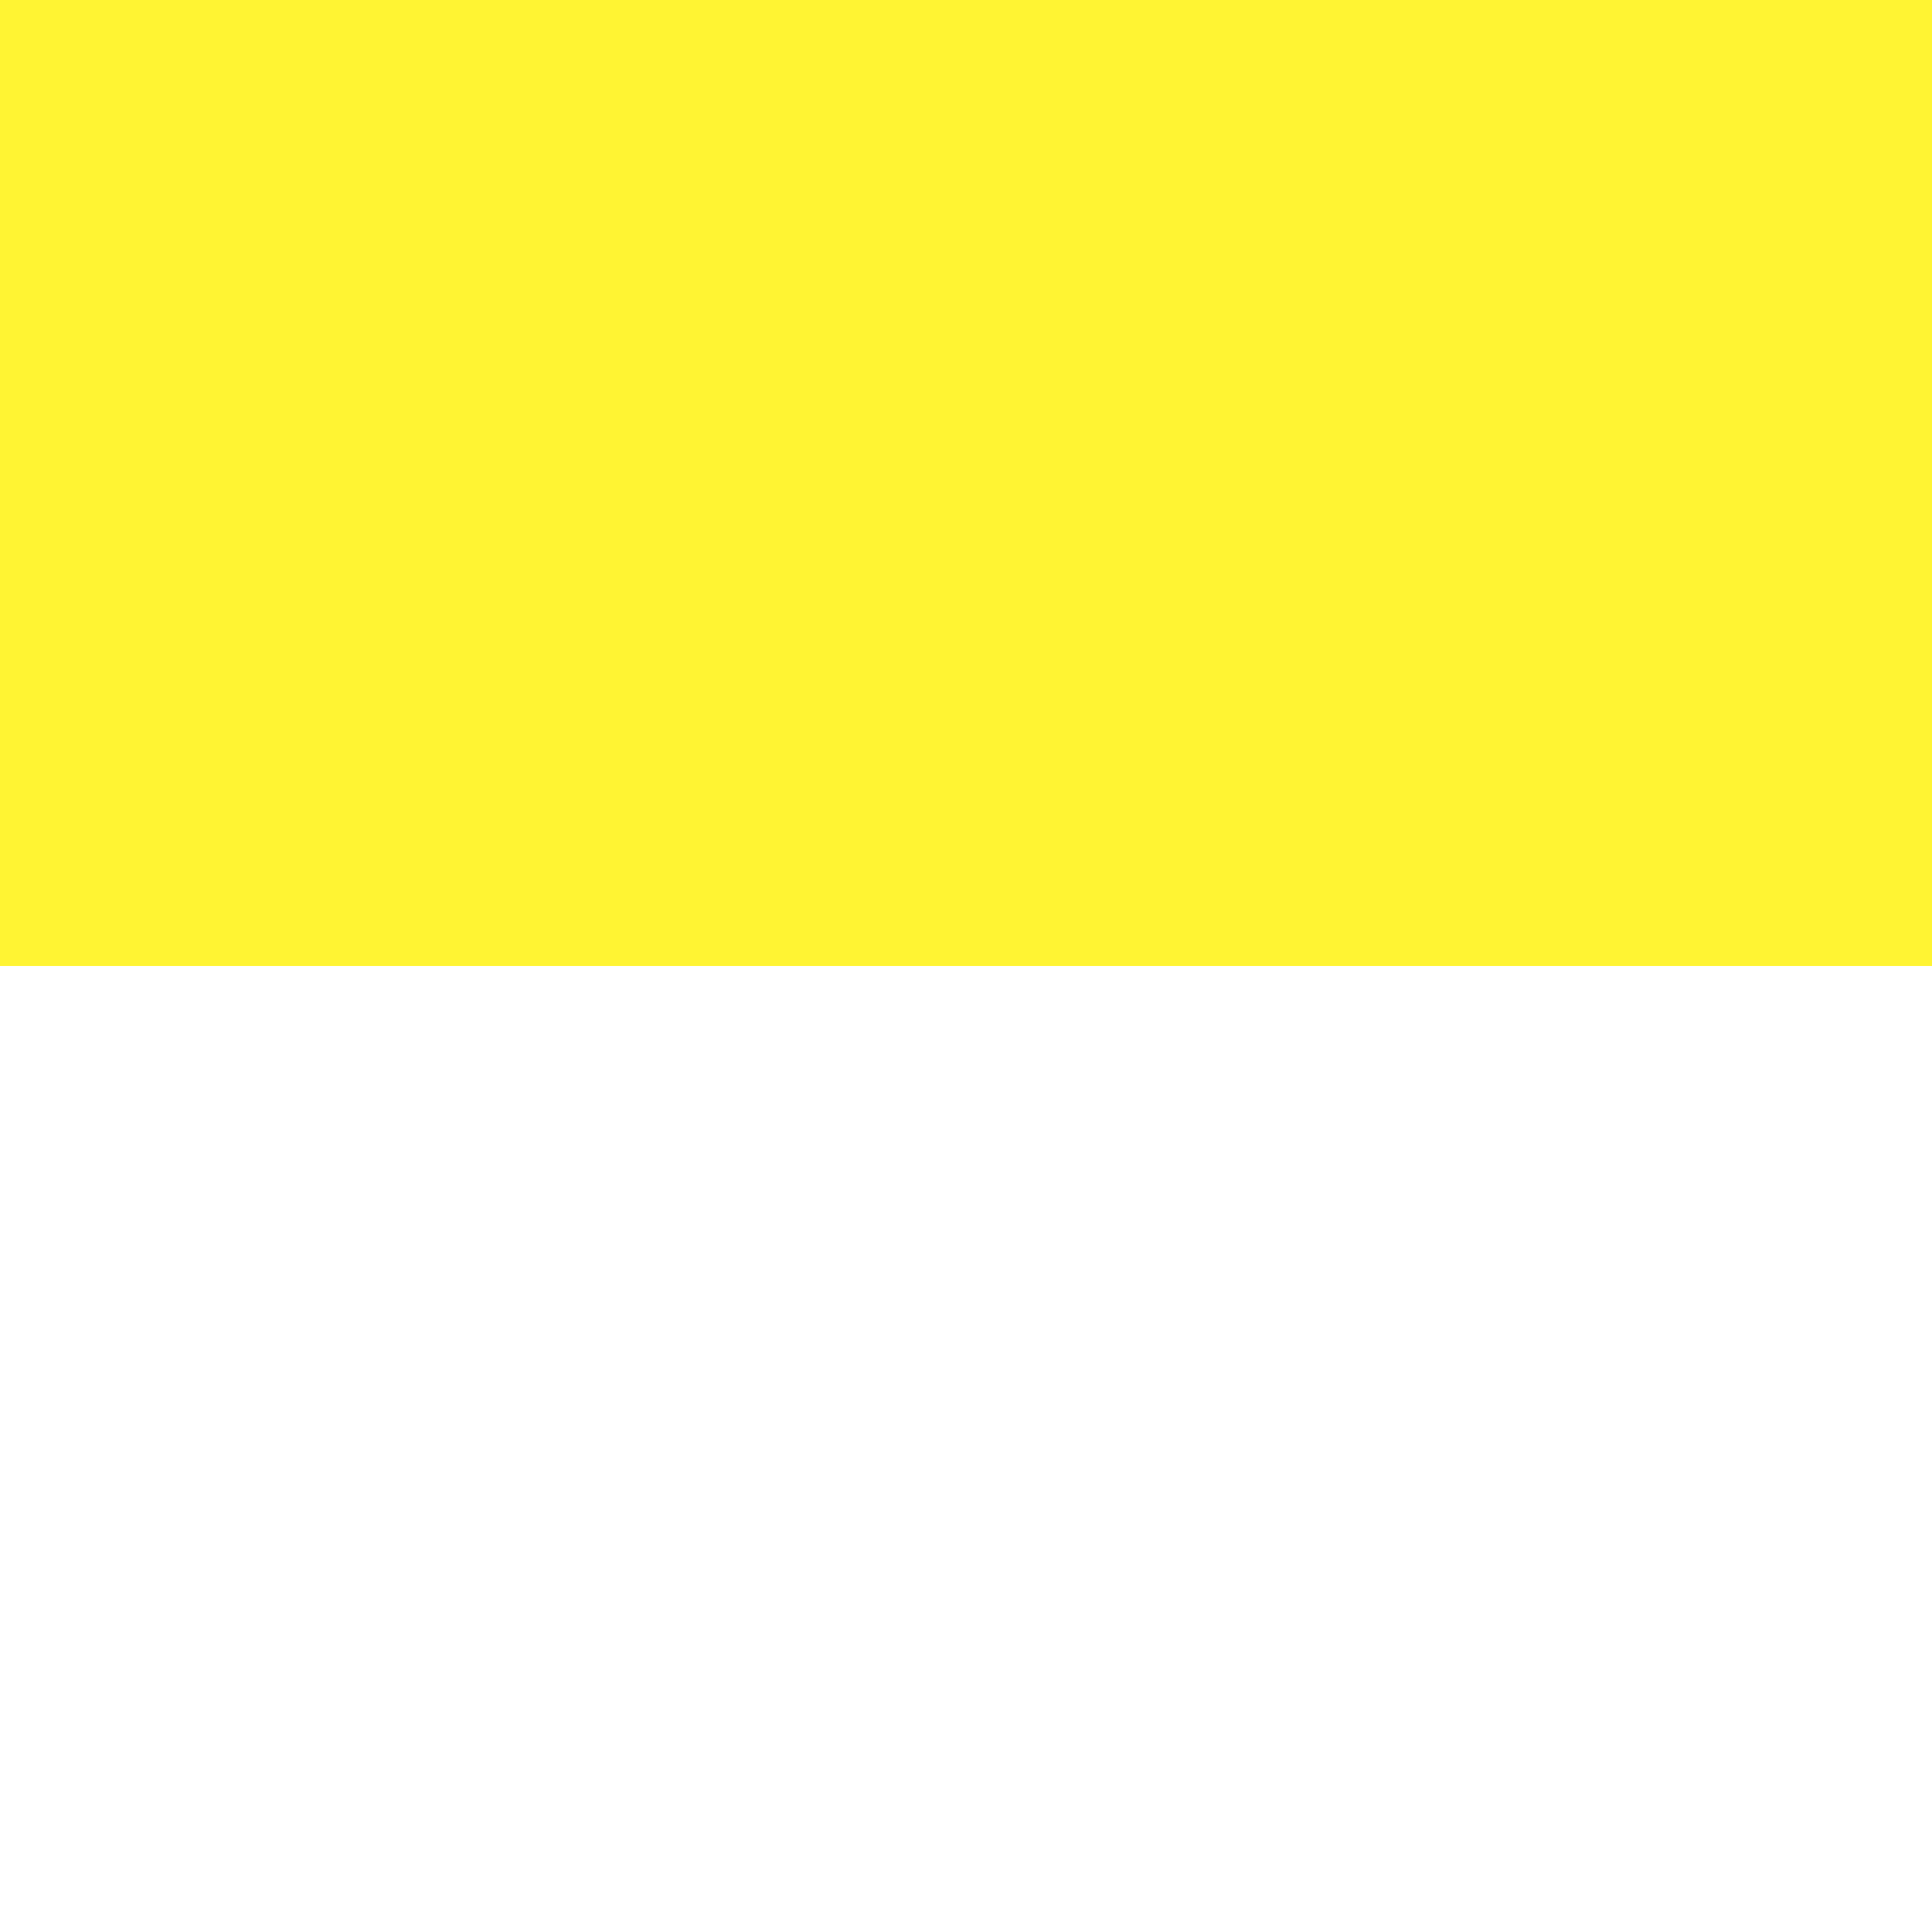
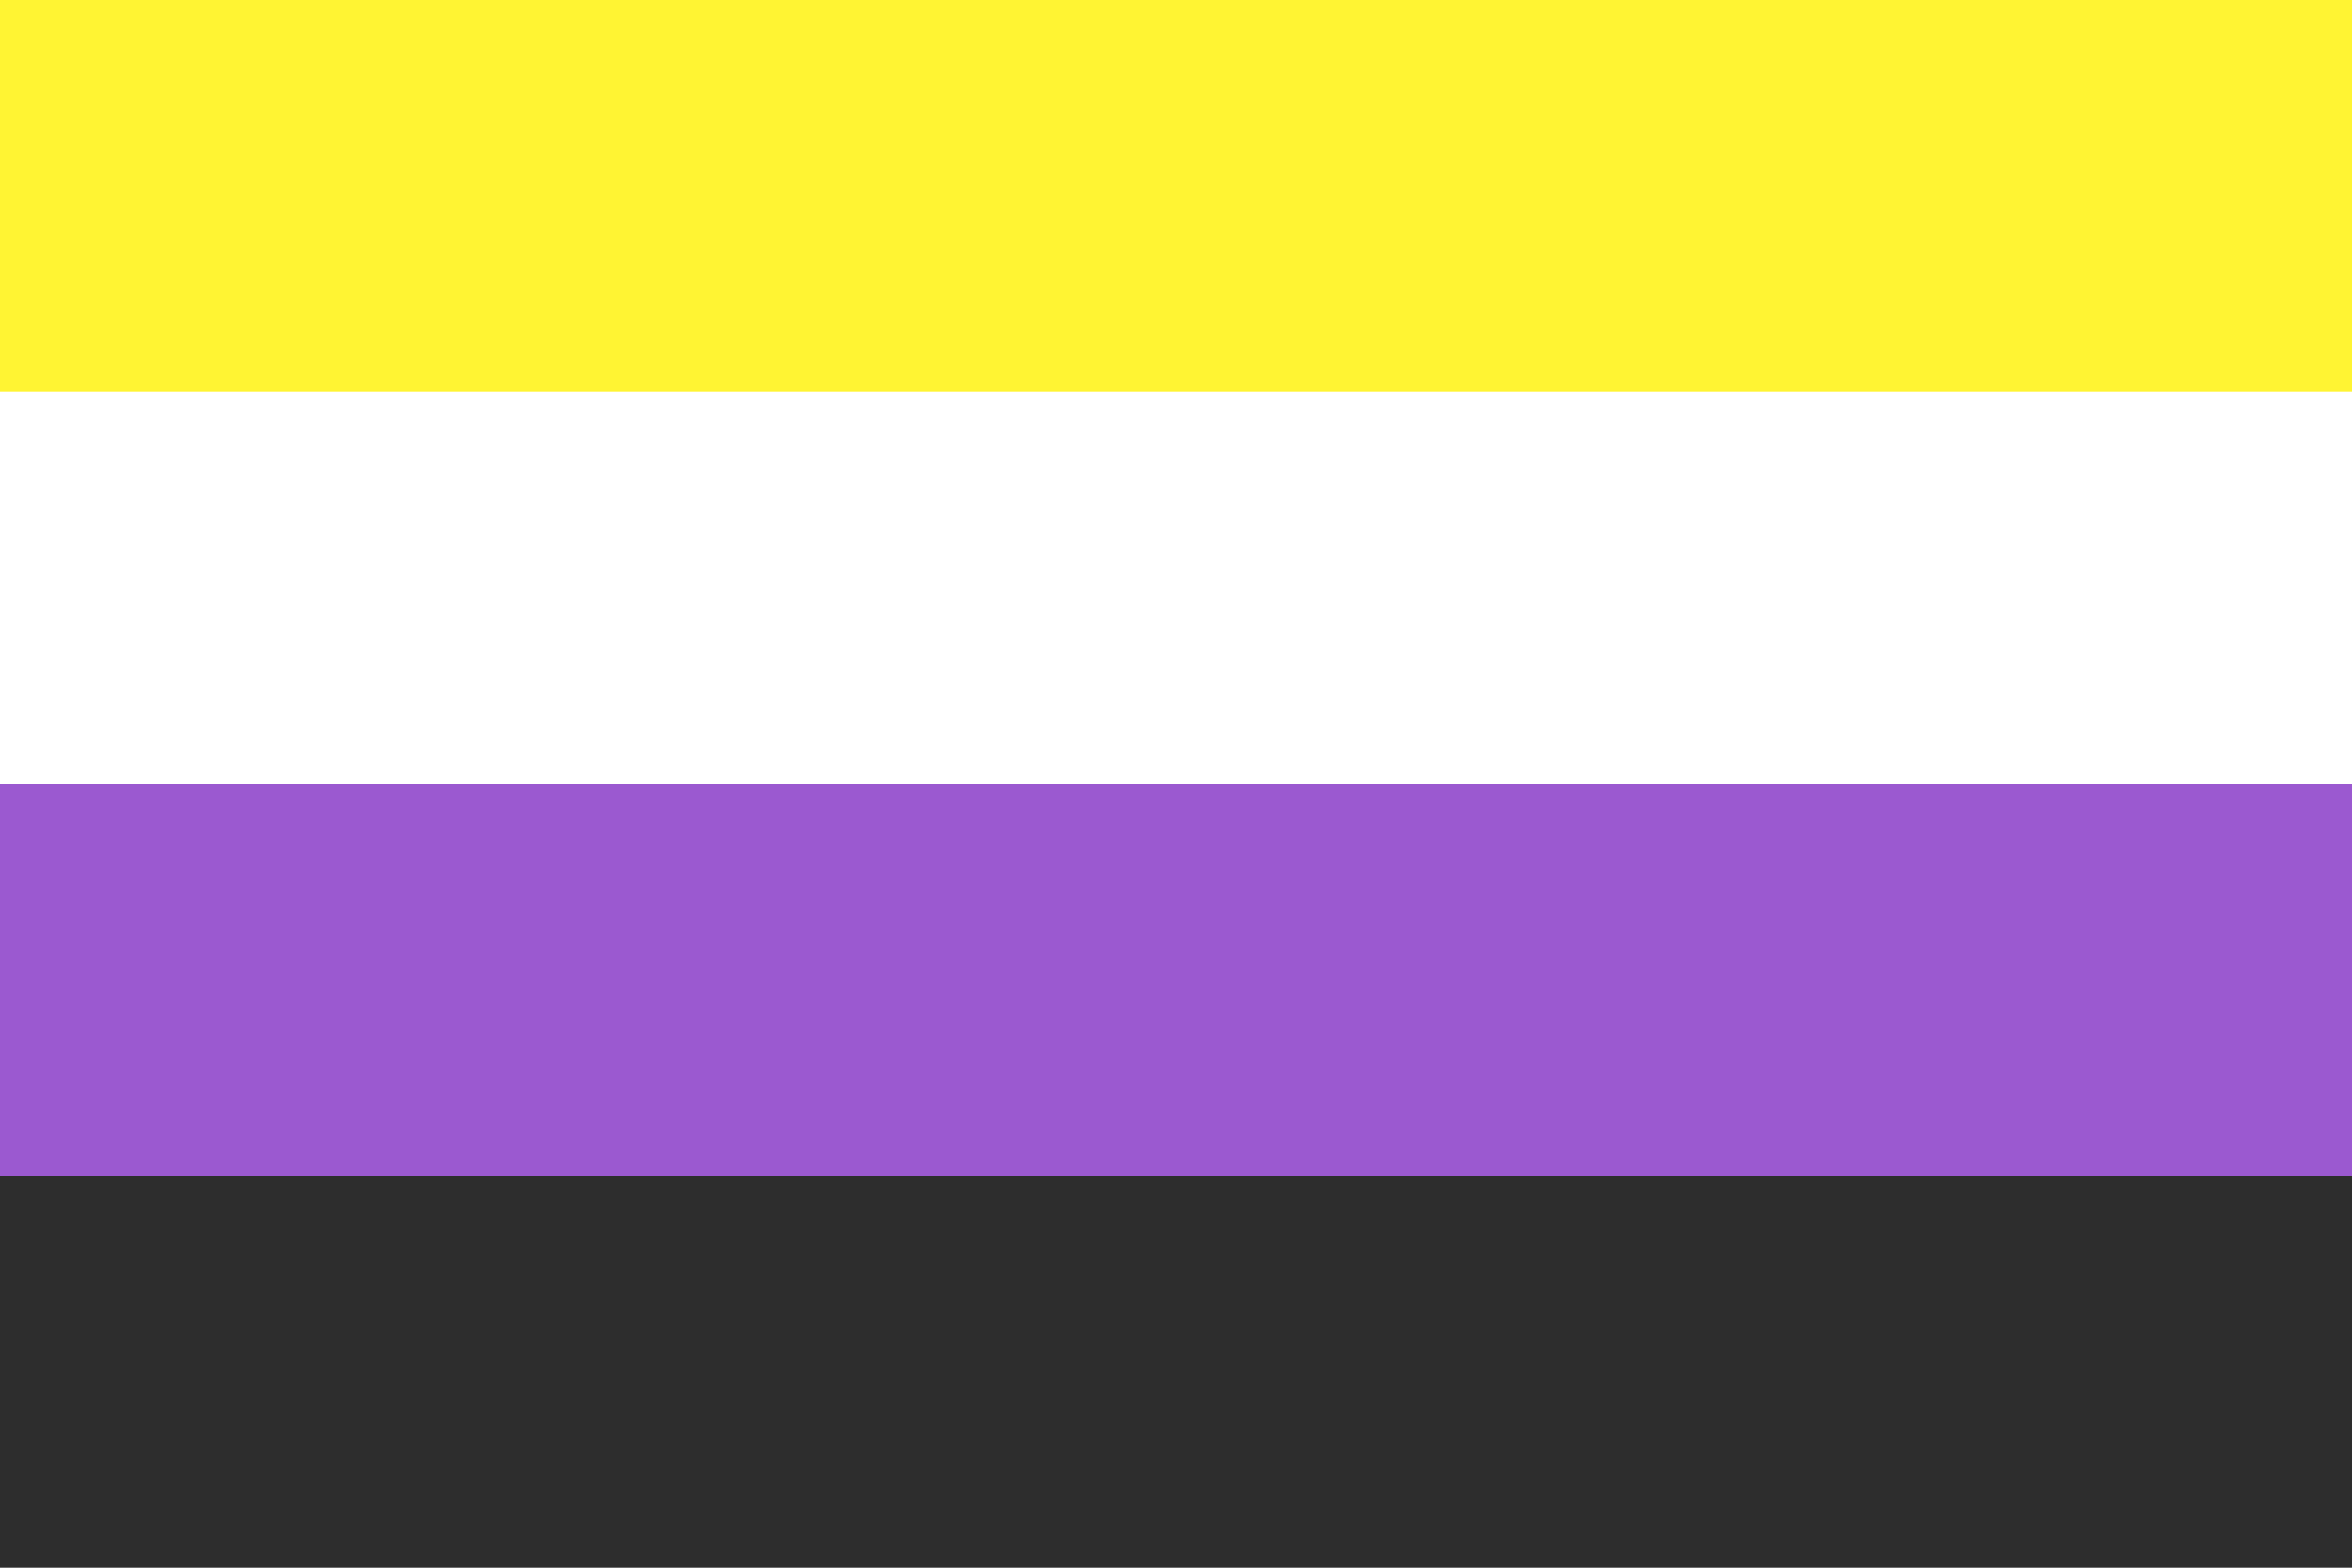
- <svg xmlns="http://www.w3.org/2000/svg" width="100" height="100">
+ <svg xmlns="http://www.w3.org/2000/svg" width="300" height="200">
  <path fill="#2D2D2D" d="m0,0h300v200H0" />
  <path fill="#9B59D0" d="m0,0h300v150H0" />
  <path fill="#FFFFFF" d="m0,0h300v100H0" />
  <path fill="#FFF433" d="m0,0h300v50H0" />
</svg>
